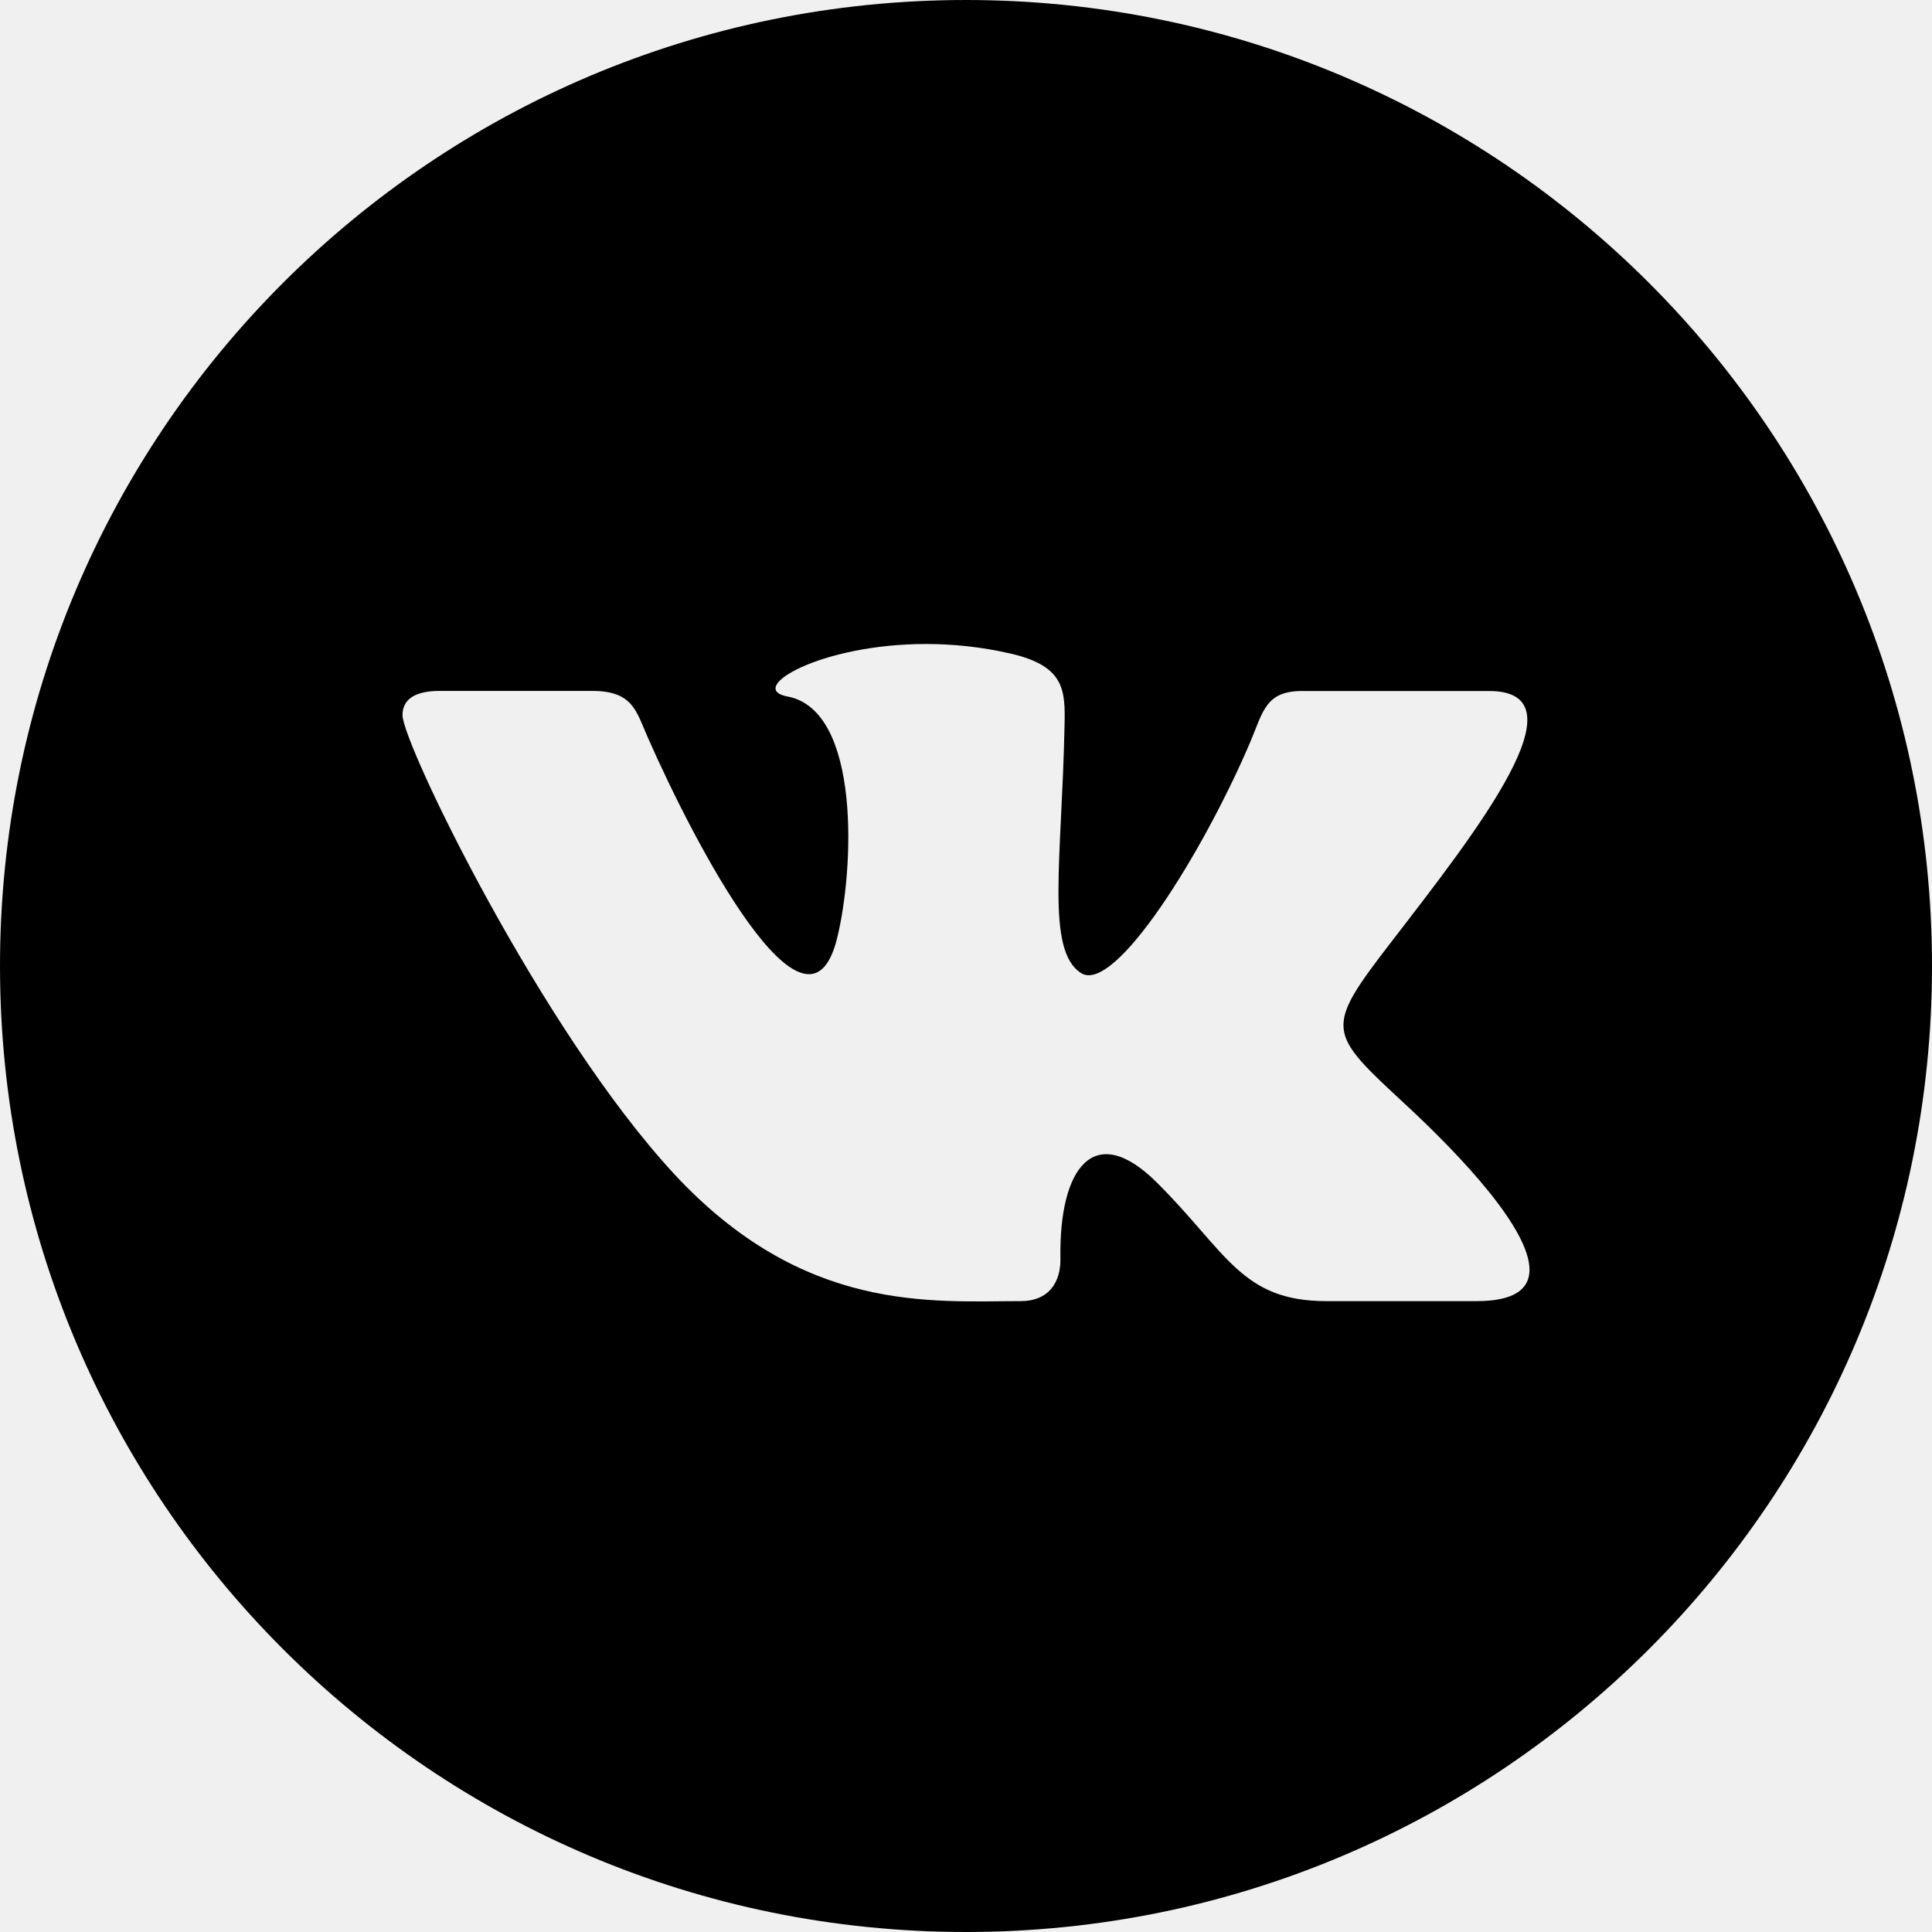
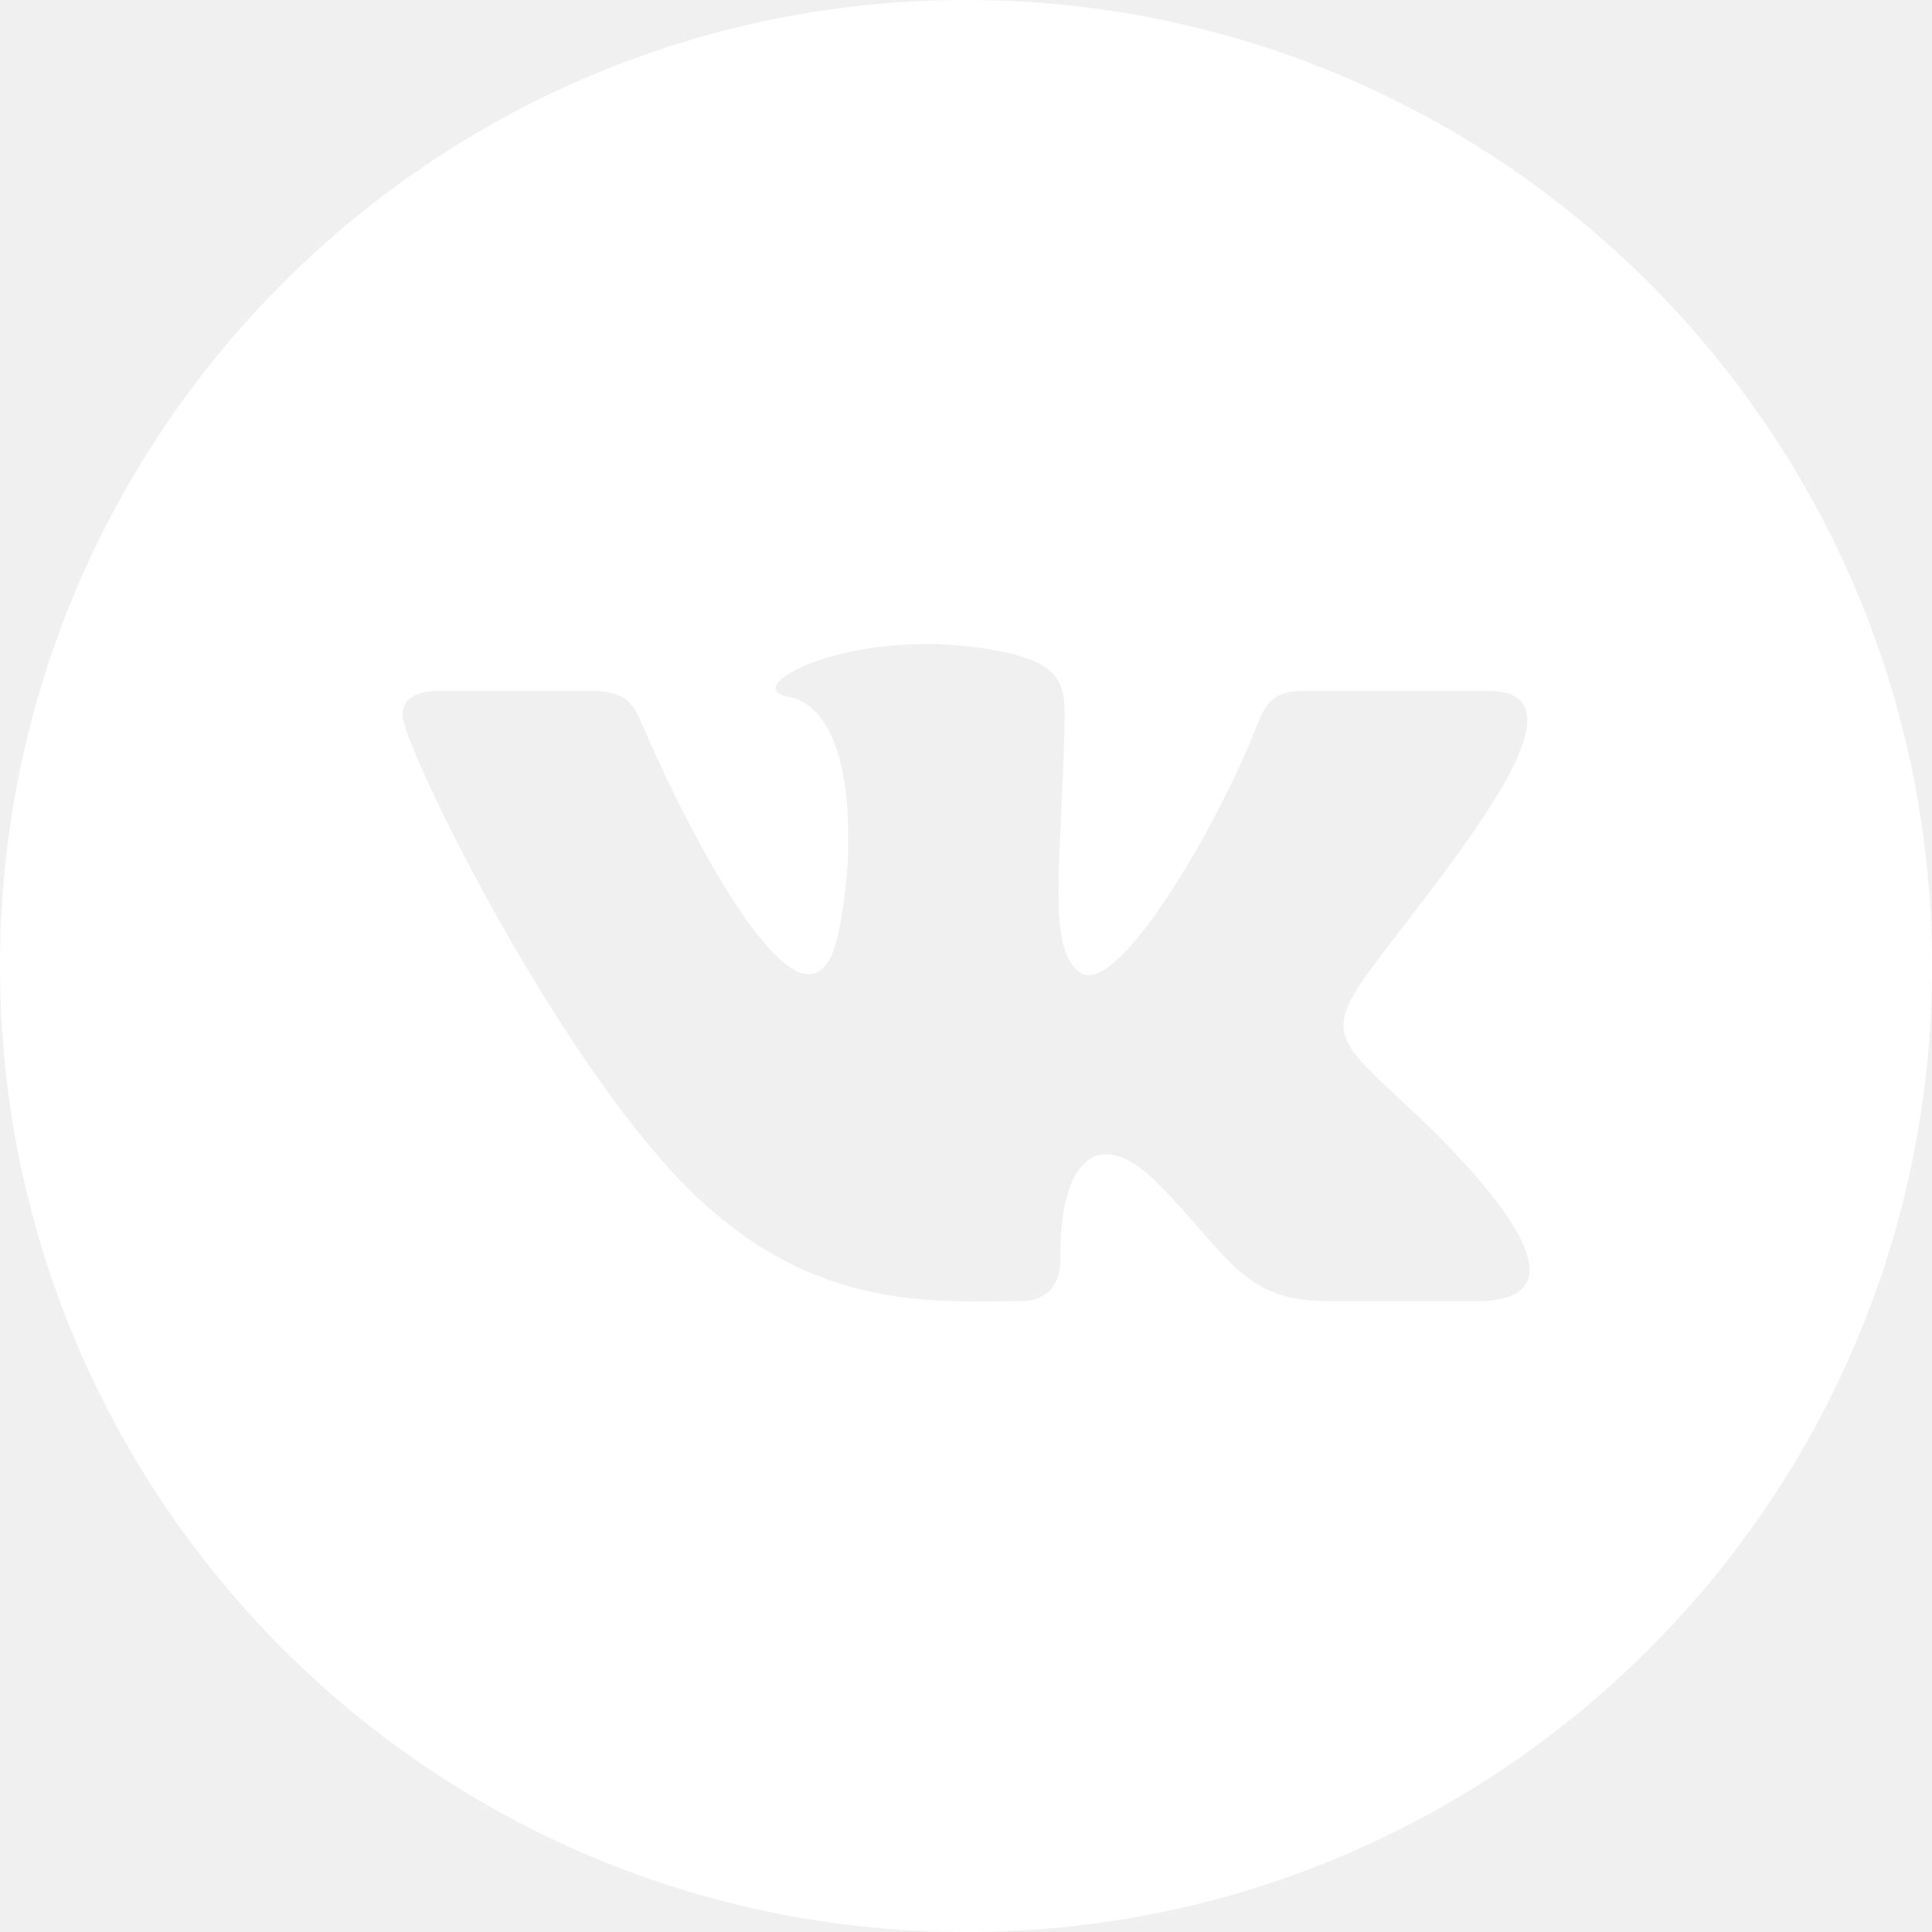
- <svg xmlns="http://www.w3.org/2000/svg" width="24" height="24" viewBox="0 0 24 24">
+ <svg xmlns="http://www.w3.org/2000/svg" width="24" height="24" viewBox="0 0 24 24" fill="#ffffff">
  <path d="M12 0c-6.627 0-12 5.373-12 12s5.373 12 12 12 12-5.373 12-12-5.373-12-12-12zm6.344 16.163h-1.867c-1.055 0-1.232-.601-2.102-1.469-.785-.785-1.22-.183-1.202.935.006.297-.141.534-.495.534-1.105 0-2.694.156-4.304-1.58-1.647-1.779-3.374-5.348-3.374-5.699 0-.208.172-.301.459-.301h1.898c.503 0 .545.249.686.568.584 1.331 1.981 4.002 2.354 2.511.214-.856.301-2.839-.615-3.01-.52-.096.396-.652 1.722-.652.33 0 .688.035 1.054.12.673.156.676.458.666.898-.034 1.666-.235 2.786.204 3.069.419.271 1.521-1.502 2.104-2.871.159-.378.191-.632.643-.632h2.322c1.216 0-.159 1.748-1.21 3.112-.847 1.099-.802 1.12.183 2.034.701.651 1.53 1.54 1.53 2.043 0 .238-.186.39-.656.39z" />
</svg>
